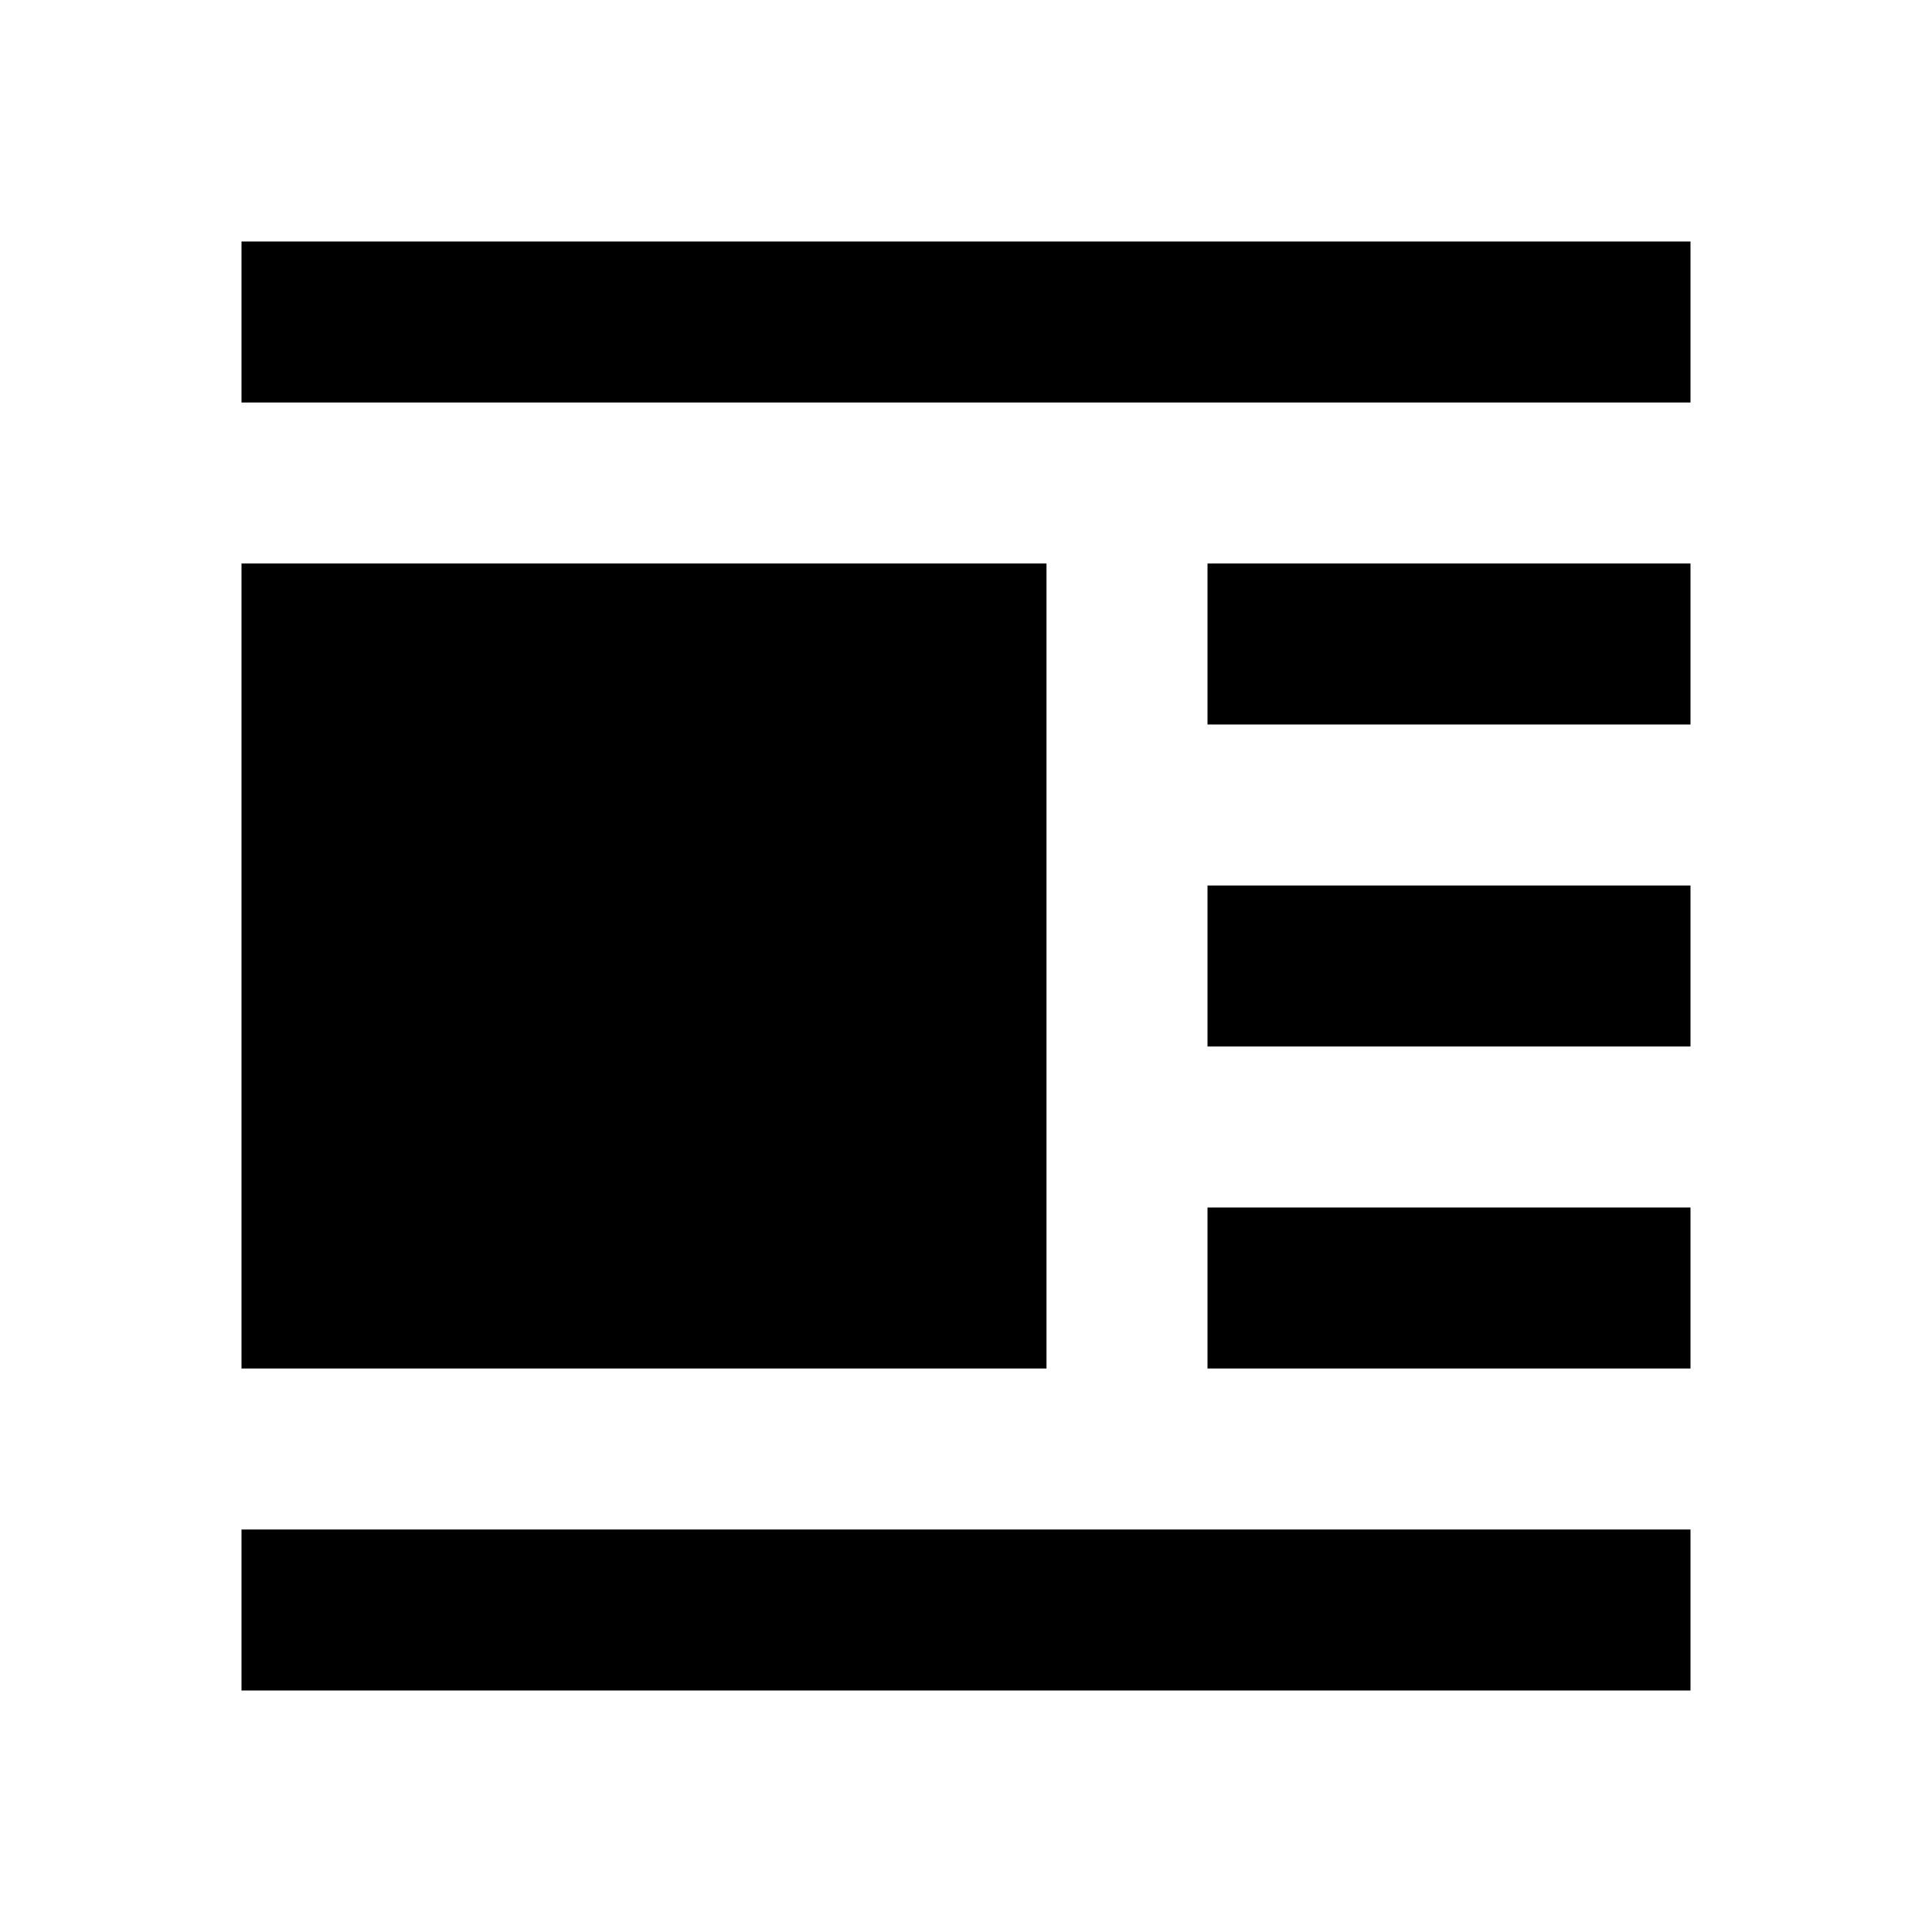
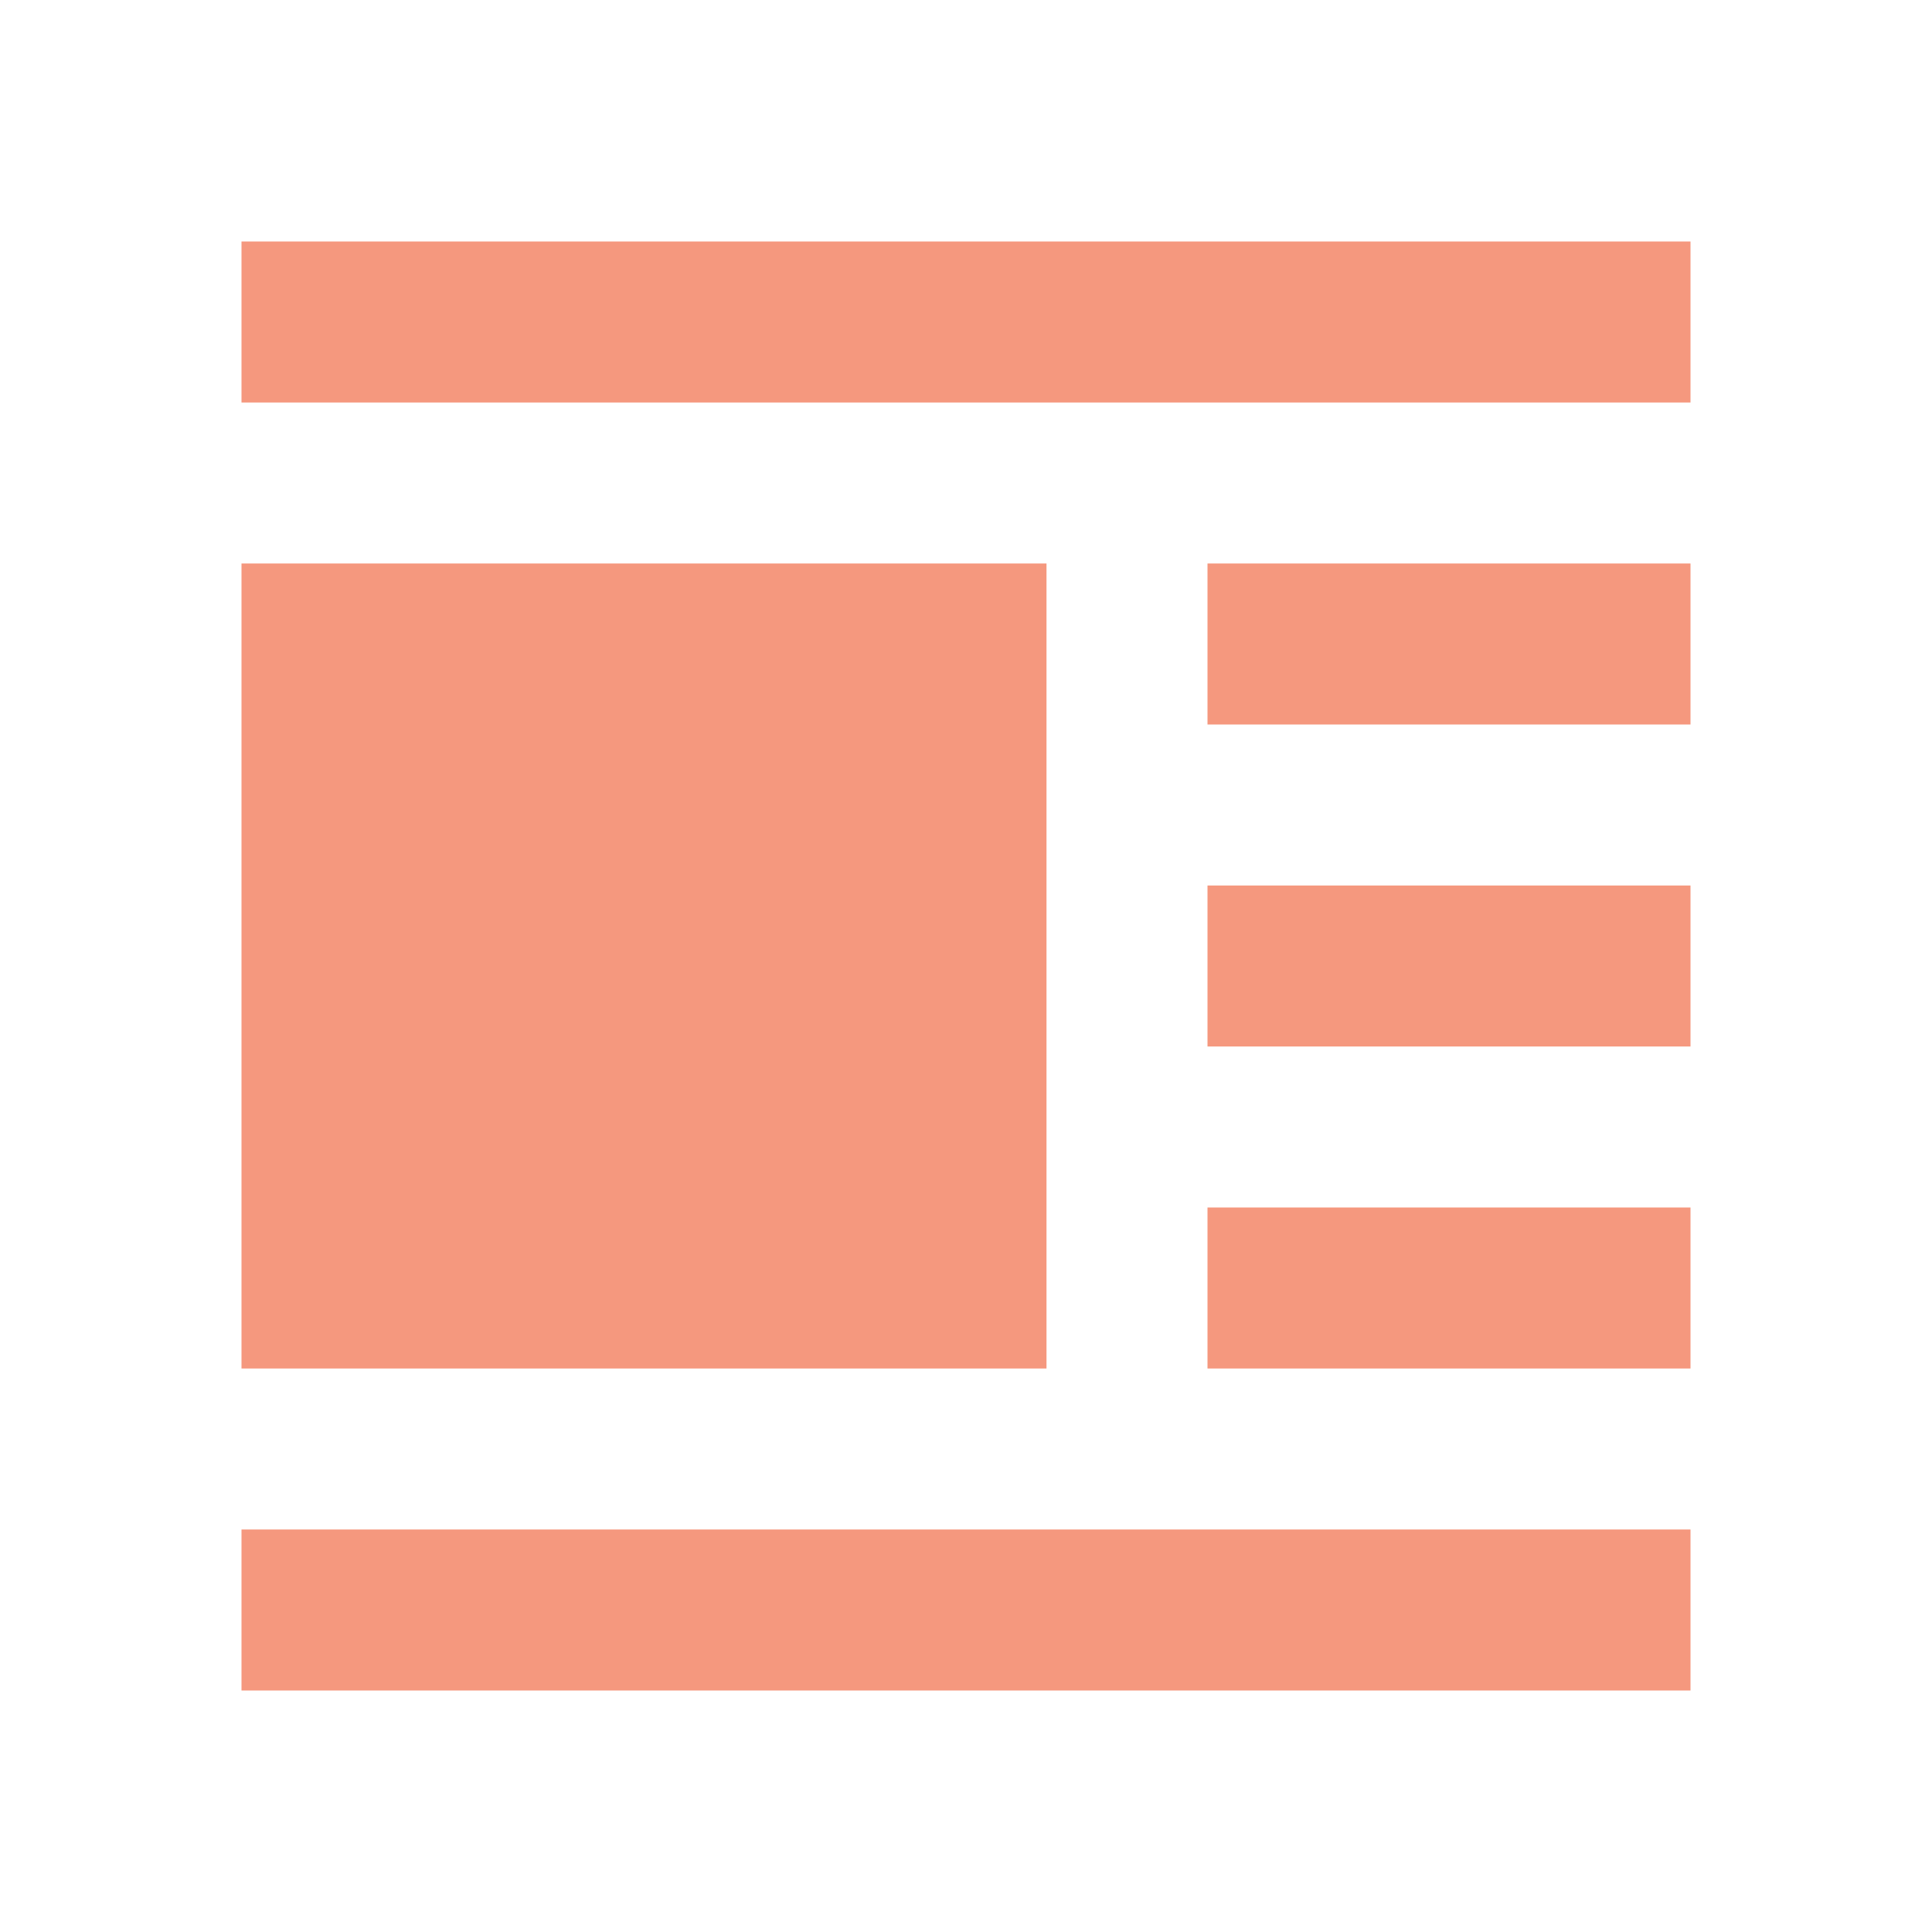
- <svg xmlns="http://www.w3.org/2000/svg" viewBox="0 0 24 24" data-supported-dps="24x24" fill="currentColor" class="mercado-match" width="24" height="24" focusable="false">
+ <svg xmlns="http://www.w3.org/2000/svg" viewBox="0 0 24 24" data-supported-dps="24x24" fill="#f5987e" class="mercado-match" width="24" height="24" focusable="false">
  <path d="M21 3v2H3V3zm-6 6h6V7h-6zm0 4h6v-2h-6zm0 4h6v-2h-6zM3 21h18v-2H3zM13 7H3v10h10z" />
</svg>
